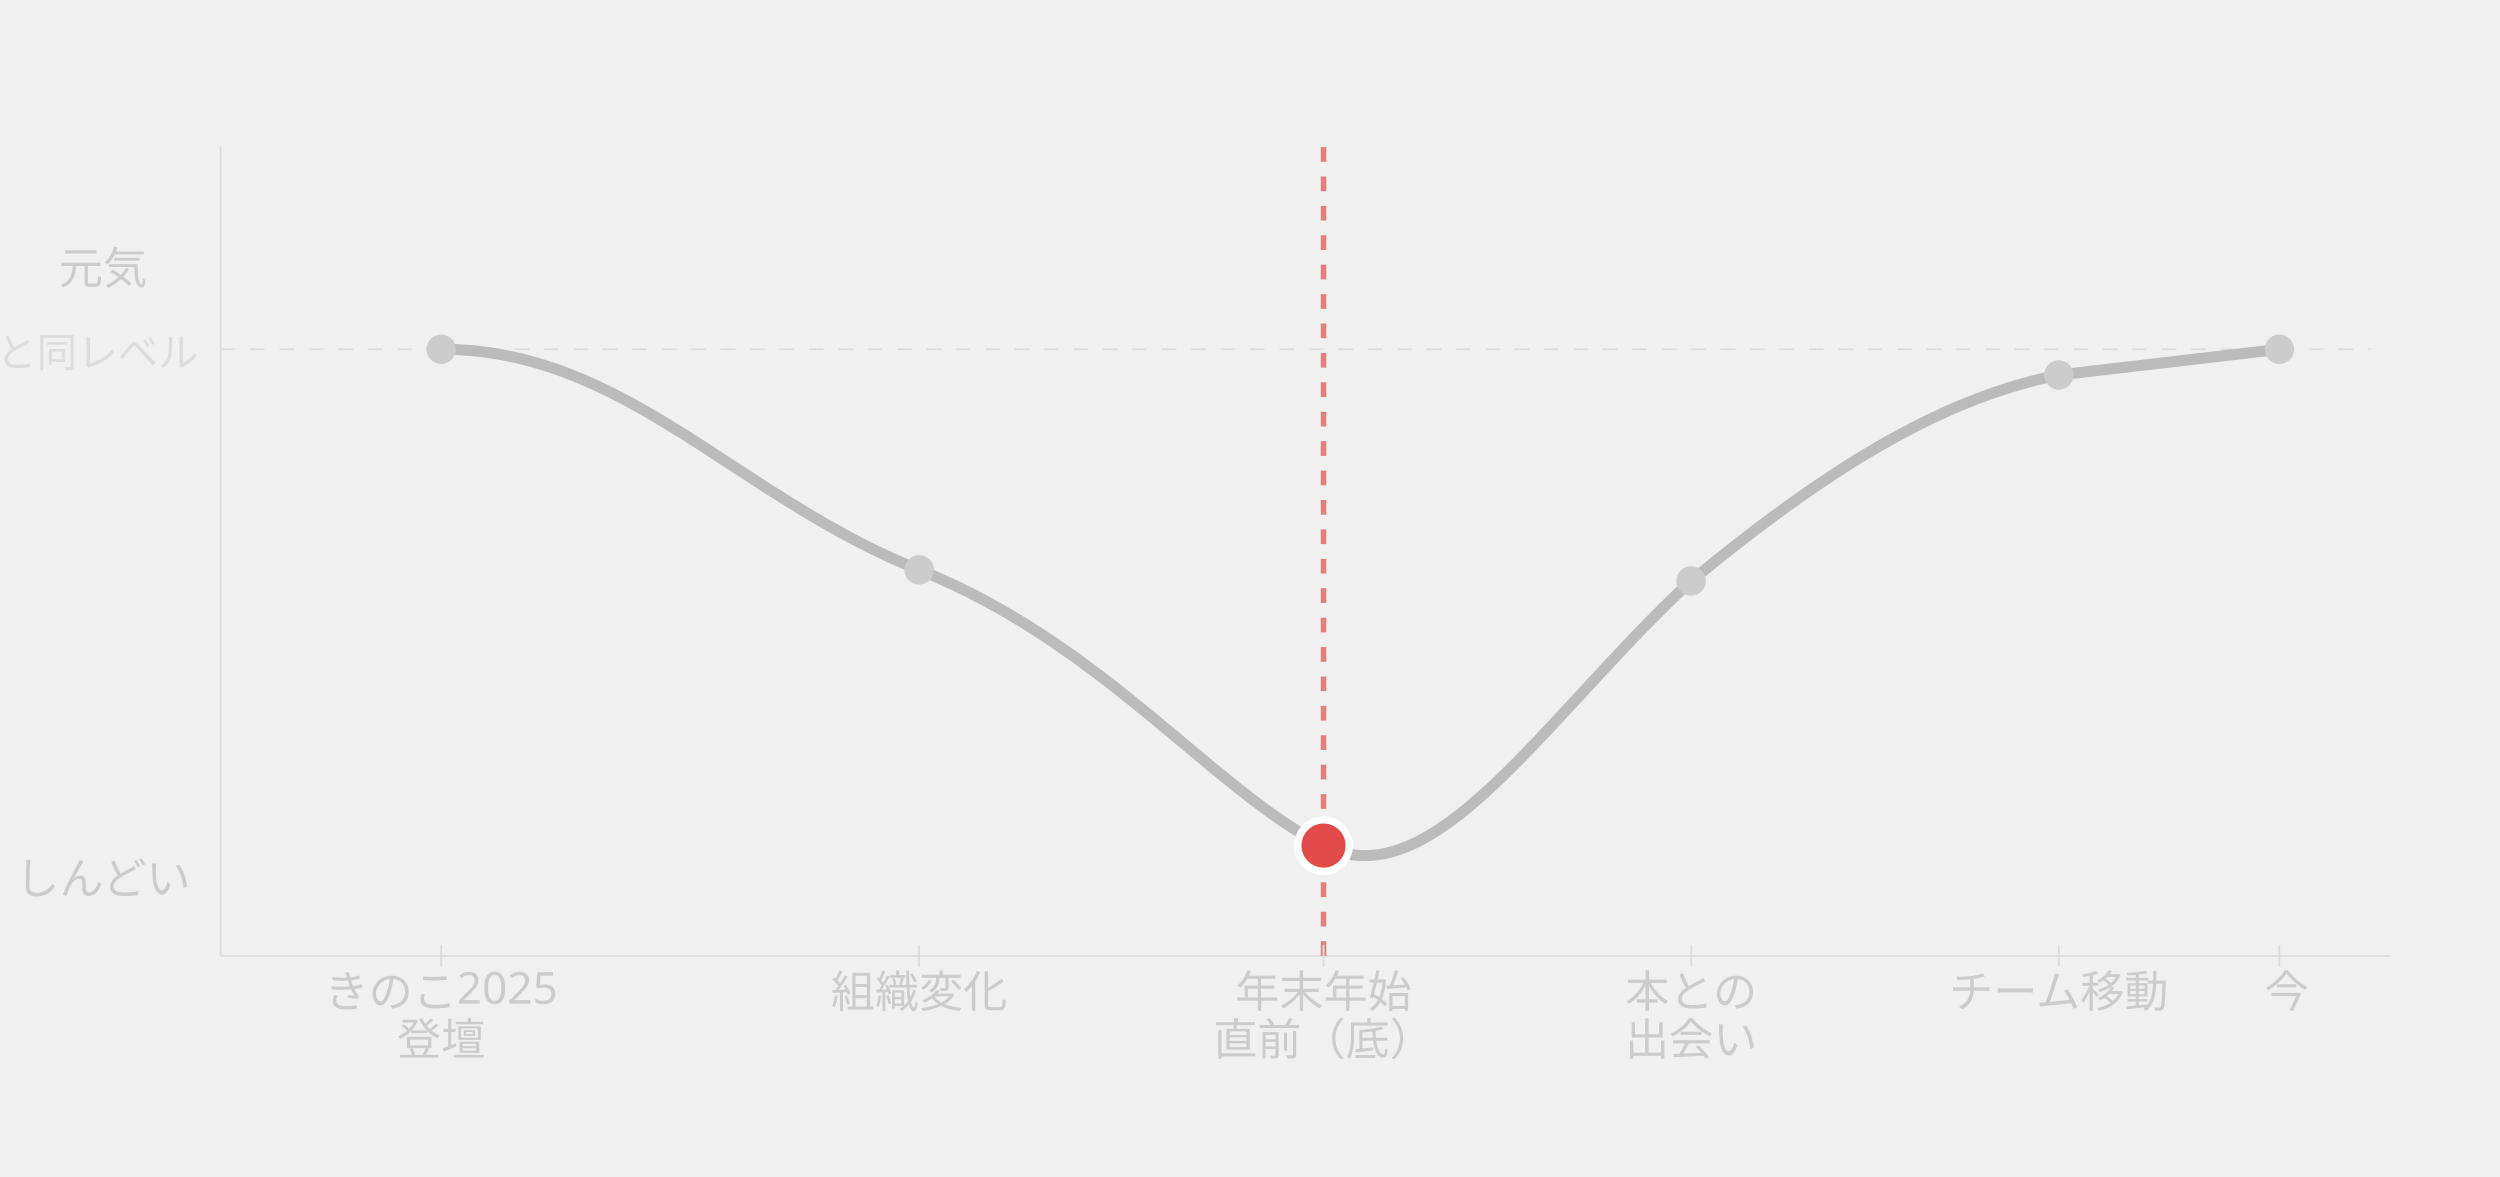
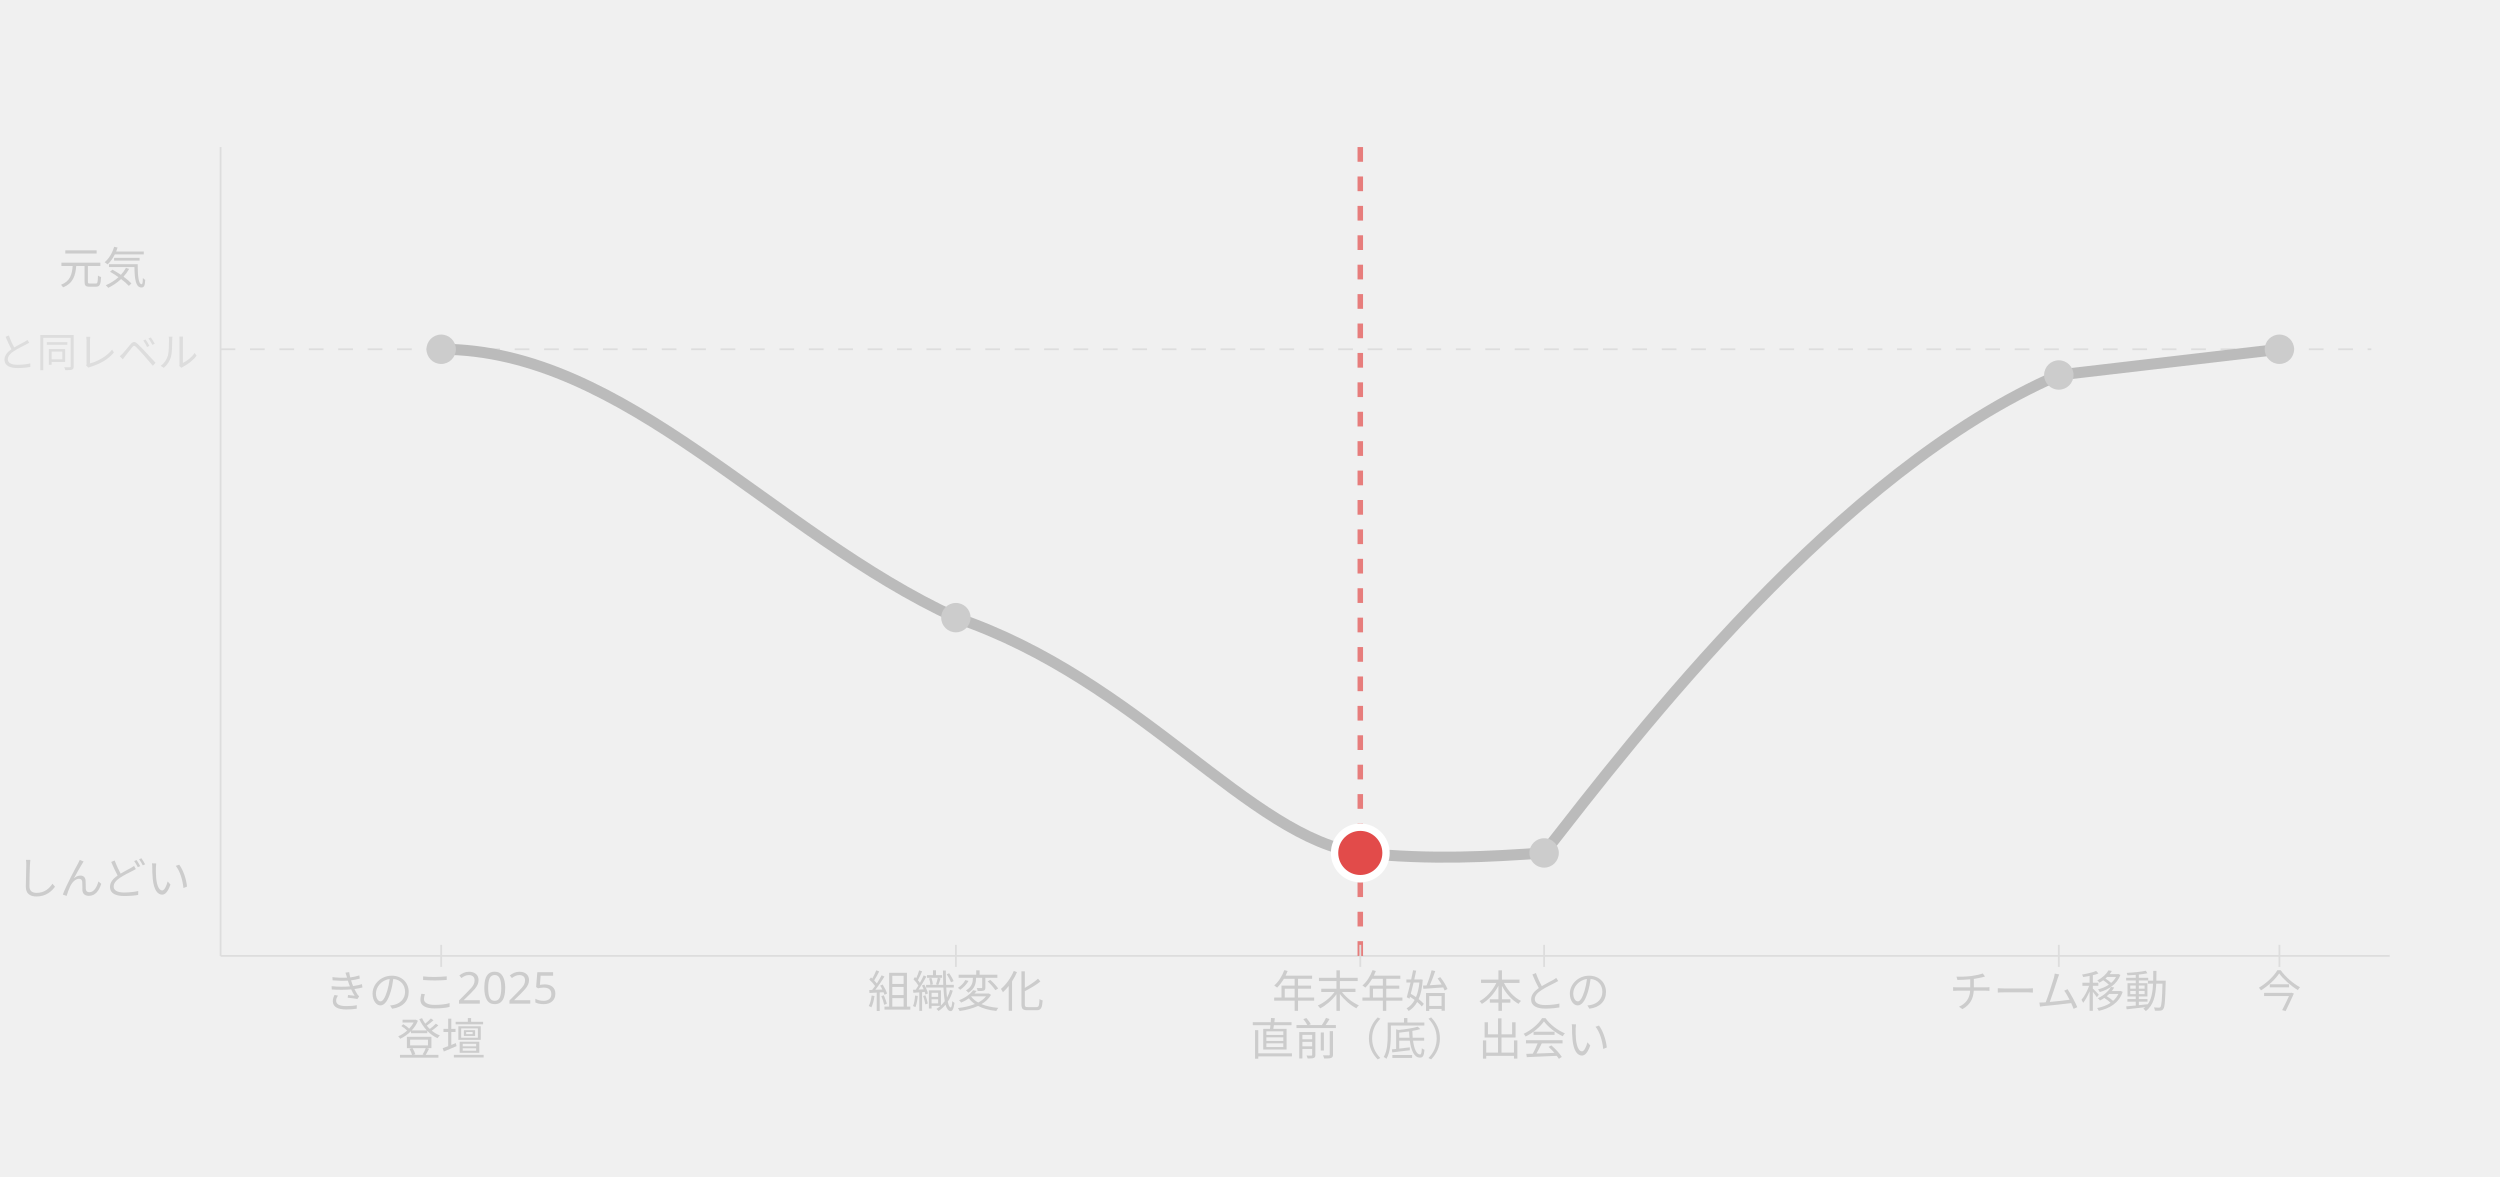
<svg xmlns="http://www.w3.org/2000/svg" viewBox="0 0 680 320" width="680" height="320">
  <text font-family="sans-serif" font-size="12" fill="#ccc" x="28" y="72" text-anchor="middle" dominant-baseline="central">元気</text>
  <text font-family="sans-serif" font-size="12" fill="#ccc" x="28" y="238" text-anchor="middle" dominant-baseline="central">しんどい</text>
  <line x1="60" y1="40" x2="60" y2="260" stroke="#ddd" stroke-width="0.5" />
  <line x1="60" y1="260" x2="650" y2="260" stroke="#ddd" stroke-width="0.5" />
  <line x1="60" y1="95" x2="645" y2="95" stroke="#ddd" stroke-width="0.5" stroke-dasharray="4 4" />
  <text font-family="sans-serif" font-size="11" fill="#ddd" x="54" y="95" text-anchor="end" dominant-baseline="central">去年と同レベル</text>
-   <path d="M120,95 C170,95 200,135 250,155 C300,175 330,215 360,230 C390,245 420,195 460,158 C500,125 530,108 560,102 L620,95" fill="none" stroke="#bbb" stroke-width="3" stroke-linecap="round" stroke-linejoin="round" />
-   <line x1="360" y1="40" x2="360" y2="260" stroke="#E24B4A" stroke-width="1.5" stroke-dasharray="4 4" opacity="0.7" />
+   <path d="M120,95 C170,95 210,145 260,168 C310,185 340,228 370,232 C390,234 405,233 420,232 C445,200 500,128 560,102 L620,95" fill="none" stroke="#bbb" stroke-width="3" stroke-linecap="round" stroke-linejoin="round" />
+   <line x1="370" y1="40" x2="370" y2="260" stroke="#E24B4A" stroke-width="1.5" stroke-dasharray="4 4" opacity="0.7" />
  <circle cx="120" cy="95" r="4" fill="#ccc" />
-   <circle cx="250" cy="155" r="4" fill="#ccc" />
-   <circle cx="360" cy="230" r="8" fill="white" />
-   <circle cx="360" cy="230" r="6" fill="#E24B4A" />
-   <circle cx="460" cy="158" r="4" fill="#ccc" />
+   <circle cx="260" cy="168" r="4" fill="#ccc" />
+   <circle cx="370" cy="232" r="8" fill="white" />
+   <circle cx="370" cy="232" r="6" fill="#E24B4A" />
+   <circle cx="420" cy="232" r="4" fill="#ccc" />
  <circle cx="560" cy="102" r="4" fill="#ccc" />
  <circle cx="620" cy="95" r="4" fill="#ccc" />
  <line x1="120" y1="257" x2="120" y2="263" stroke="#ddd" stroke-width="0.5" />
-   <line x1="250" y1="257" x2="250" y2="263" stroke="#ddd" stroke-width="0.5" />
-   <line x1="360" y1="257" x2="360" y2="263" stroke="#ddd" stroke-width="0.5" />
-   <line x1="460" y1="257" x2="460" y2="263" stroke="#ddd" stroke-width="0.5" />
+   <line x1="260" y1="257" x2="260" y2="263" stroke="#ddd" stroke-width="0.5" />
+   <line x1="370" y1="257" x2="370" y2="263" stroke="#ddd" stroke-width="0.5" />
+   <line x1="420" y1="257" x2="420" y2="263" stroke="#ddd" stroke-width="0.5" />
  <line x1="560" y1="257" x2="560" y2="263" stroke="#ddd" stroke-width="0.5" />
  <line x1="620" y1="257" x2="620" y2="263" stroke="#ddd" stroke-width="0.5" />
  <text font-family="sans-serif" font-size="12" fill="#ccc" x="120" y="274" text-anchor="middle">きのこ2025</text>
  <text font-family="sans-serif" font-size="12" fill="#ccc" x="120" y="287" text-anchor="middle">登壇</text>
-   <text font-family="sans-serif" font-size="12" fill="#ccc" x="250" y="274" text-anchor="middle">組織変化</text>
-   <text font-family="sans-serif" font-size="12" fill="#ccc" x="360" y="274" text-anchor="middle">年末年始</text>
-   <text font-family="sans-serif" font-size="12" fill="#ccc" x="360" y="287" text-anchor="middle">直前（底）</text>
-   <text font-family="sans-serif" font-size="12" fill="#ccc" x="460" y="274" text-anchor="middle">本との</text>
-   <text font-family="sans-serif" font-size="12" fill="#ccc" x="460" y="287" text-anchor="middle">出会い</text>
+   <text font-family="sans-serif" font-size="12" fill="#ccc" x="260" y="274" text-anchor="middle">組織変化</text>
+   <text font-family="sans-serif" font-size="12" fill="#ccc" x="370" y="274" text-anchor="middle">年末年始</text>
+   <text font-family="sans-serif" font-size="12" fill="#ccc" x="370" y="287" text-anchor="middle">直前（底）</text>
+   <text font-family="sans-serif" font-size="12" fill="#ccc" x="420" y="274" text-anchor="middle">本との</text>
+   <text font-family="sans-serif" font-size="12" fill="#ccc" x="420" y="287" text-anchor="middle">出会い</text>
  <text font-family="sans-serif" font-size="12" fill="#ccc" x="560" y="274" text-anchor="middle">チーム移動</text>
-   <text font-family="sans-serif" font-size="12" fill="#ccc" x="622" y="274" text-anchor="middle">今</text>
+   <text font-family="sans-serif" font-size="12" fill="#ccc" x="620" y="274" text-anchor="middle">今</text>
</svg>
